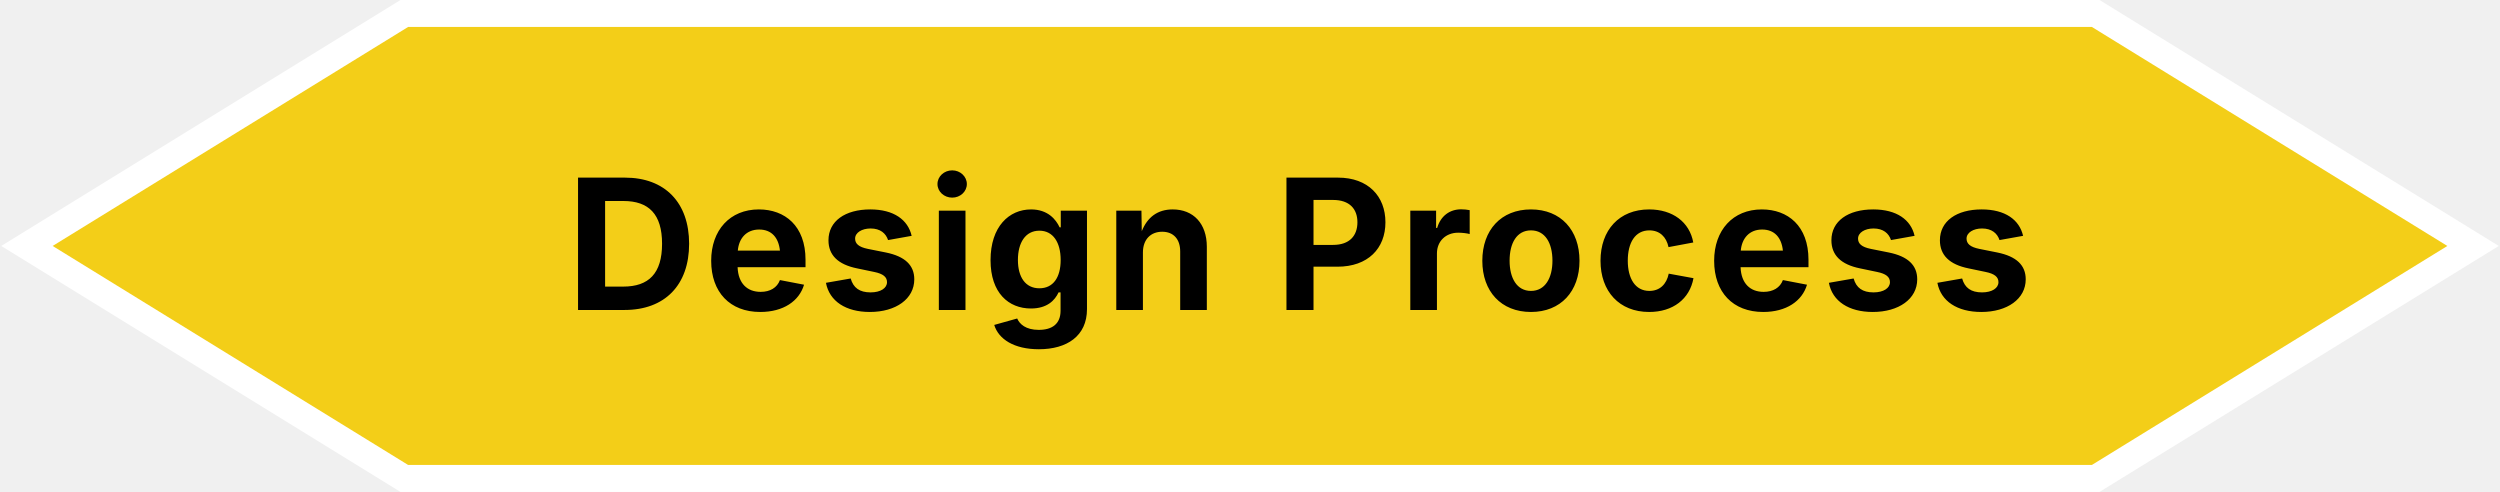
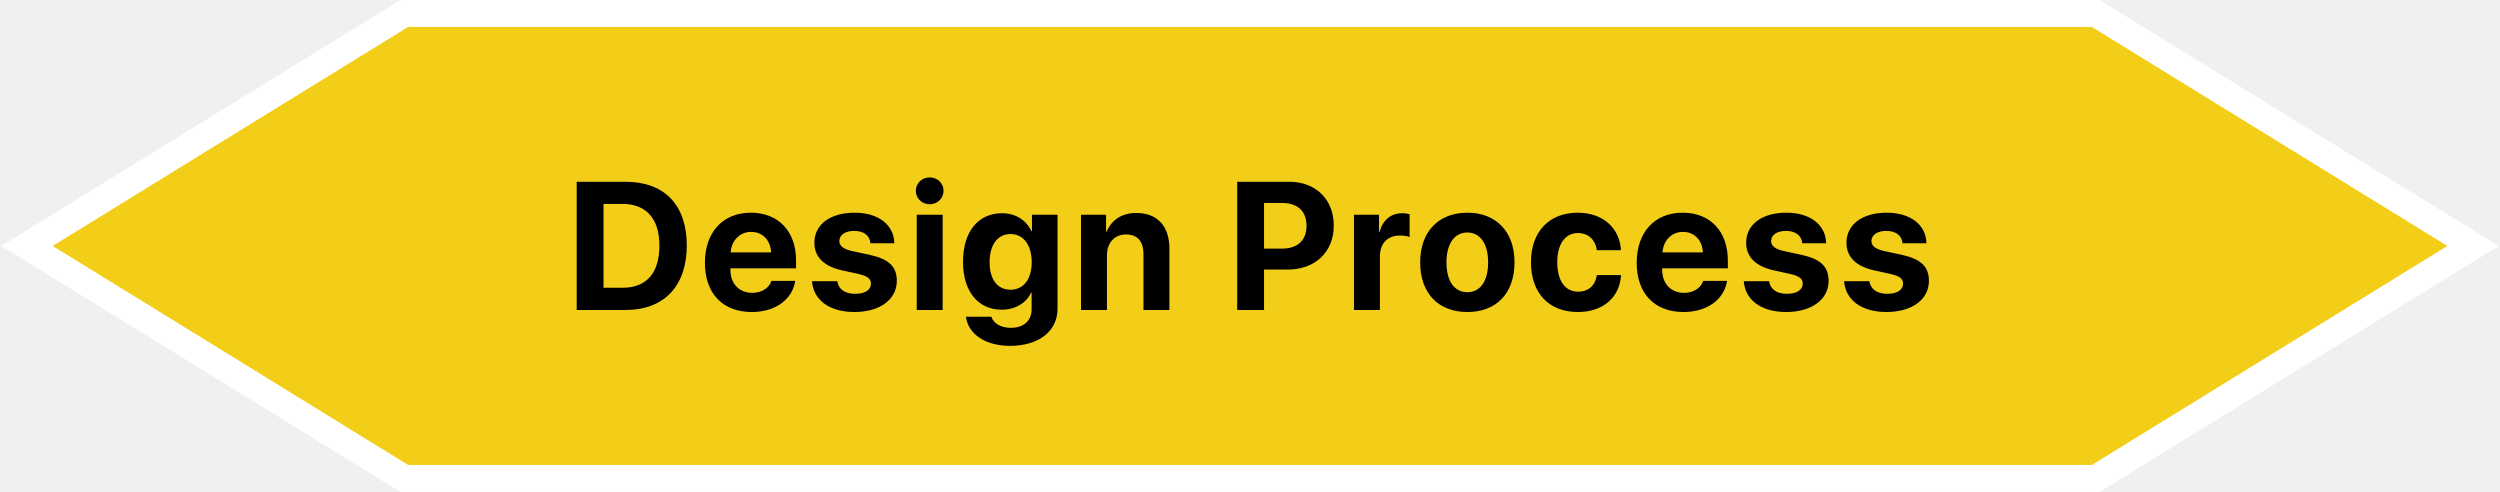
<svg xmlns="http://www.w3.org/2000/svg" width="371px" height="73px" viewBox="0 0 371 73" version="1.1">
  <g id="Page-1" stroke="none" stroke-width="1" fill="none" fill-rule="evenodd">
-     <g id="Version-1" transform="translate(-515, -3377)">
+     <g id="Version-1" transform="translate(-515, -3377)" fill-rule="nonzero">
      <g id="Group-76" transform="translate(519, 3379)">
-         <path d="M307,69 L56,69 L2.98619074e-14,34.5 L56,1.71450552e-15 L307,0 L363,34.5 L307,69 Z" id="Combined-Shape" stroke="#FFFFFF" stroke-width="4" fill="#F3CE18" fill-rule="nonzero" />
-         <text id="Design-Process" font-family="SFProDisplay-Bold, SF Pro Display" font-size="27" font-weight="bold" letter-spacing="0.978" fill="#000000">
-           <tspan x="80" y="44">Design Process</tspan>
-         </text>
+         <g id="Group-144" transform="translate(0, 0)">
+           <path d="M307,69 L56,69 L-1.97511768e-13,34.5 L56,1.71450552e-15 L307,0 L363,34.5 L307,69 Z" id="Combined-Shape" stroke="#FFFFFF" stroke-width="4" fill="#F3CE18" />
+           <path d="M81.582,24.976 L88.846,24.976 C94.555,24.976 97.917,28.377 97.917,34.416 C97.917,40.454 94.555,44 88.846,44 L81.582,44 L81.582,24.976 Z M85.563,28.259 L85.563,40.704 L88.372,40.704 C91.931,40.704 93.856,38.542 93.856,34.429 C93.856,30.447 91.878,28.259 88.372,28.259 L85.563,28.259 Z M107.464,32.412 C105.776,32.412 104.563,33.69 104.431,35.457 L110.43,35.457 C110.351,33.651 109.177,32.412 107.464,32.412 Z M110.483,39.676 L114.016,39.676 C113.594,42.444 111.063,44.303 107.569,44.303 C103.218,44.303 100.608,41.521 100.608,37 C100.608,32.491 103.245,29.564 107.424,29.564 C111.537,29.564 114.134,32.346 114.134,36.644 L114.134,37.817 L104.392,37.817 L104.392,38.054 C104.392,40.071 105.671,41.456 107.635,41.456 C109.046,41.456 110.127,40.757 110.483,39.676 Z M116.852,34.02 C116.852,31.331 119.186,29.564 122.811,29.564 C126.358,29.564 128.665,31.357 128.718,34.099 L125.171,34.099 C125.092,32.965 124.182,32.267 122.759,32.267 C121.427,32.267 120.557,32.873 120.557,33.783 C120.557,34.481 121.163,34.956 122.403,35.246 L125.105,35.826 C127.94,36.459 129.087,37.58 129.087,39.689 C129.087,42.471 126.529,44.303 122.798,44.303 C119.028,44.303 116.707,42.484 116.496,39.729 L120.254,39.729 C120.438,40.915 121.374,41.601 122.904,41.601 C124.367,41.601 125.25,41.021 125.25,40.098 C125.25,39.386 124.776,38.99 123.51,38.687 L120.9,38.107 C118.223,37.5 116.852,36.103 116.852,34.02 Z M132.042,44 L132.042,29.867 L135.892,29.867 L135.892,44 L132.042,44 Z M133.967,28.312 C132.807,28.312 131.91,27.428 131.91,26.321 C131.91,25.2 132.807,24.33 133.967,24.33 C135.127,24.33 136.023,25.2 136.023,26.321 C136.023,27.428 135.127,28.312 133.967,28.312 Z M145.953,40.994 C147.877,40.994 149.104,39.465 149.104,36.907 C149.104,34.363 147.877,32.728 145.953,32.728 C144.054,32.728 142.855,34.336 142.855,36.907 C142.855,39.491 144.041,40.994 145.953,40.994 Z M145.887,49.326 C142.169,49.326 139.651,47.52 139.348,45.002 L143.118,45.002 C143.421,45.978 144.529,46.65 145.992,46.65 C147.983,46.65 149.09,45.542 149.09,43.908 L149.09,41.429 L149.011,41.429 C148.352,42.932 146.691,43.96 144.647,43.96 C141.193,43.96 138.913,41.297 138.913,36.881 C138.913,32.398 141.127,29.643 144.713,29.643 C146.744,29.643 148.339,30.711 149.077,32.333 L149.143,32.333 L149.143,29.867 L152.94,29.867 L152.94,43.802 C152.94,47.177 150.119,49.326 145.887,49.326 Z M156.423,44 L156.423,29.867 L160.14,29.867 L160.14,32.385 L160.219,32.385 C160.971,30.632 162.461,29.604 164.636,29.604 C167.774,29.604 169.54,31.581 169.54,34.89 L169.54,44 L165.691,44 L165.691,35.694 C165.691,33.849 164.82,32.794 163.093,32.794 C161.366,32.794 160.272,34.06 160.272,35.892 L160.272,44 L156.423,44 Z M179.603,24.976 L187.342,24.976 C191.245,24.976 193.934,27.573 193.934,31.489 C193.934,35.391 191.152,38.001 187.144,38.001 L183.585,38.001 L183.585,44 L179.603,44 L179.603,24.976 Z M183.585,28.127 L183.585,34.89 L186.274,34.89 C188.555,34.89 189.887,33.677 189.887,31.502 C189.887,29.34 188.568,28.127 186.288,28.127 L183.585,28.127 Z M196.929,44 L196.929,29.867 L200.647,29.867 L200.647,32.412 L200.726,32.412 C201.227,30.619 202.426,29.643 204.087,29.643 C204.536,29.643 204.918,29.709 205.182,29.788 L205.182,33.176 C204.865,33.044 204.338,32.952 203.784,32.952 C201.886,32.952 200.778,34.112 200.778,36.103 L200.778,44 L196.929,44 Z M213.753,44.303 C209.482,44.303 206.753,41.561 206.753,36.92 C206.753,32.346 209.521,29.564 213.753,29.564 C217.985,29.564 220.754,32.333 220.754,36.92 C220.754,41.574 218.025,44.303 213.753,44.303 Z M213.753,41.363 C215.638,41.363 216.838,39.768 216.838,36.934 C216.838,34.125 215.625,32.504 213.753,32.504 C211.881,32.504 210.655,34.125 210.655,36.934 C210.655,39.768 211.855,41.363 213.753,41.363 Z M236.55,35.127 L232.977,35.127 C232.753,33.638 231.764,32.583 230.182,32.583 C228.284,32.583 227.097,34.191 227.097,36.92 C227.097,39.702 228.284,41.284 230.195,41.284 C231.738,41.284 232.74,40.361 232.977,38.819 L236.563,38.819 C236.365,42.154 233.873,44.303 230.156,44.303 C225.897,44.303 223.195,41.535 223.195,36.92 C223.195,32.385 225.897,29.564 230.129,29.564 C233.952,29.564 236.378,31.924 236.55,35.127 Z M245.741,32.412 C244.053,32.412 242.84,33.69 242.708,35.457 L248.707,35.457 C248.628,33.651 247.455,32.412 245.741,32.412 Z M248.76,39.676 L252.293,39.676 C251.871,42.444 249.34,44.303 245.846,44.303 C241.496,44.303 238.885,41.521 238.885,37 C238.885,32.491 241.522,29.564 245.701,29.564 C249.814,29.564 252.412,32.346 252.412,36.644 L252.412,37.817 L242.669,37.817 L242.669,38.054 C242.669,40.071 243.948,41.456 245.912,41.456 C247.323,41.456 248.404,40.757 248.76,39.676 Z M255.13,34.02 C255.13,31.331 257.463,29.564 261.088,29.564 C264.635,29.564 266.942,31.357 266.995,34.099 L263.448,34.099 C263.369,32.965 262.46,32.267 261.036,32.267 C259.704,32.267 258.834,32.873 258.834,33.783 C258.834,34.481 259.441,34.956 260.68,35.246 L263.382,35.826 C266.217,36.459 267.364,37.58 267.364,39.689 C267.364,42.471 264.806,44.303 261.075,44.303 C257.305,44.303 254.984,42.484 254.774,39.729 L258.531,39.729 C258.715,40.915 259.651,41.601 261.181,41.601 C262.644,41.601 263.527,41.021 263.527,40.098 C263.527,39.386 263.053,38.99 261.787,38.687 L259.177,38.107 C256.501,37.5 255.13,36.103 255.13,34.02 Z M270.016,34.02 C270.016,31.331 272.349,29.564 275.975,29.564 C279.521,29.564 281.828,31.357 281.881,34.099 L278.335,34.099 C278.256,32.965 277.346,32.267 275.922,32.267 C274.591,32.267 273.72,32.873 273.72,33.783 C273.72,34.481 274.327,34.956 275.566,35.246 L278.269,35.826 C281.103,36.459 282.25,37.58 282.25,39.689 C282.25,42.471 279.693,44.303 275.962,44.303 C272.191,44.303 269.871,42.484 269.66,39.729 L273.417,39.729 C273.602,40.915 274.538,41.601 276.067,41.601 C277.531,41.601 278.414,41.021 278.414,40.098 C278.414,39.386 277.939,38.99 276.674,38.687 L274.063,38.107 C271.387,37.5 270.016,36.103 270.016,34.02 Z" id="DesignProcess" fill="#000000" />
+         </g>
      </g>
    </g>
  </g>
</svg>
